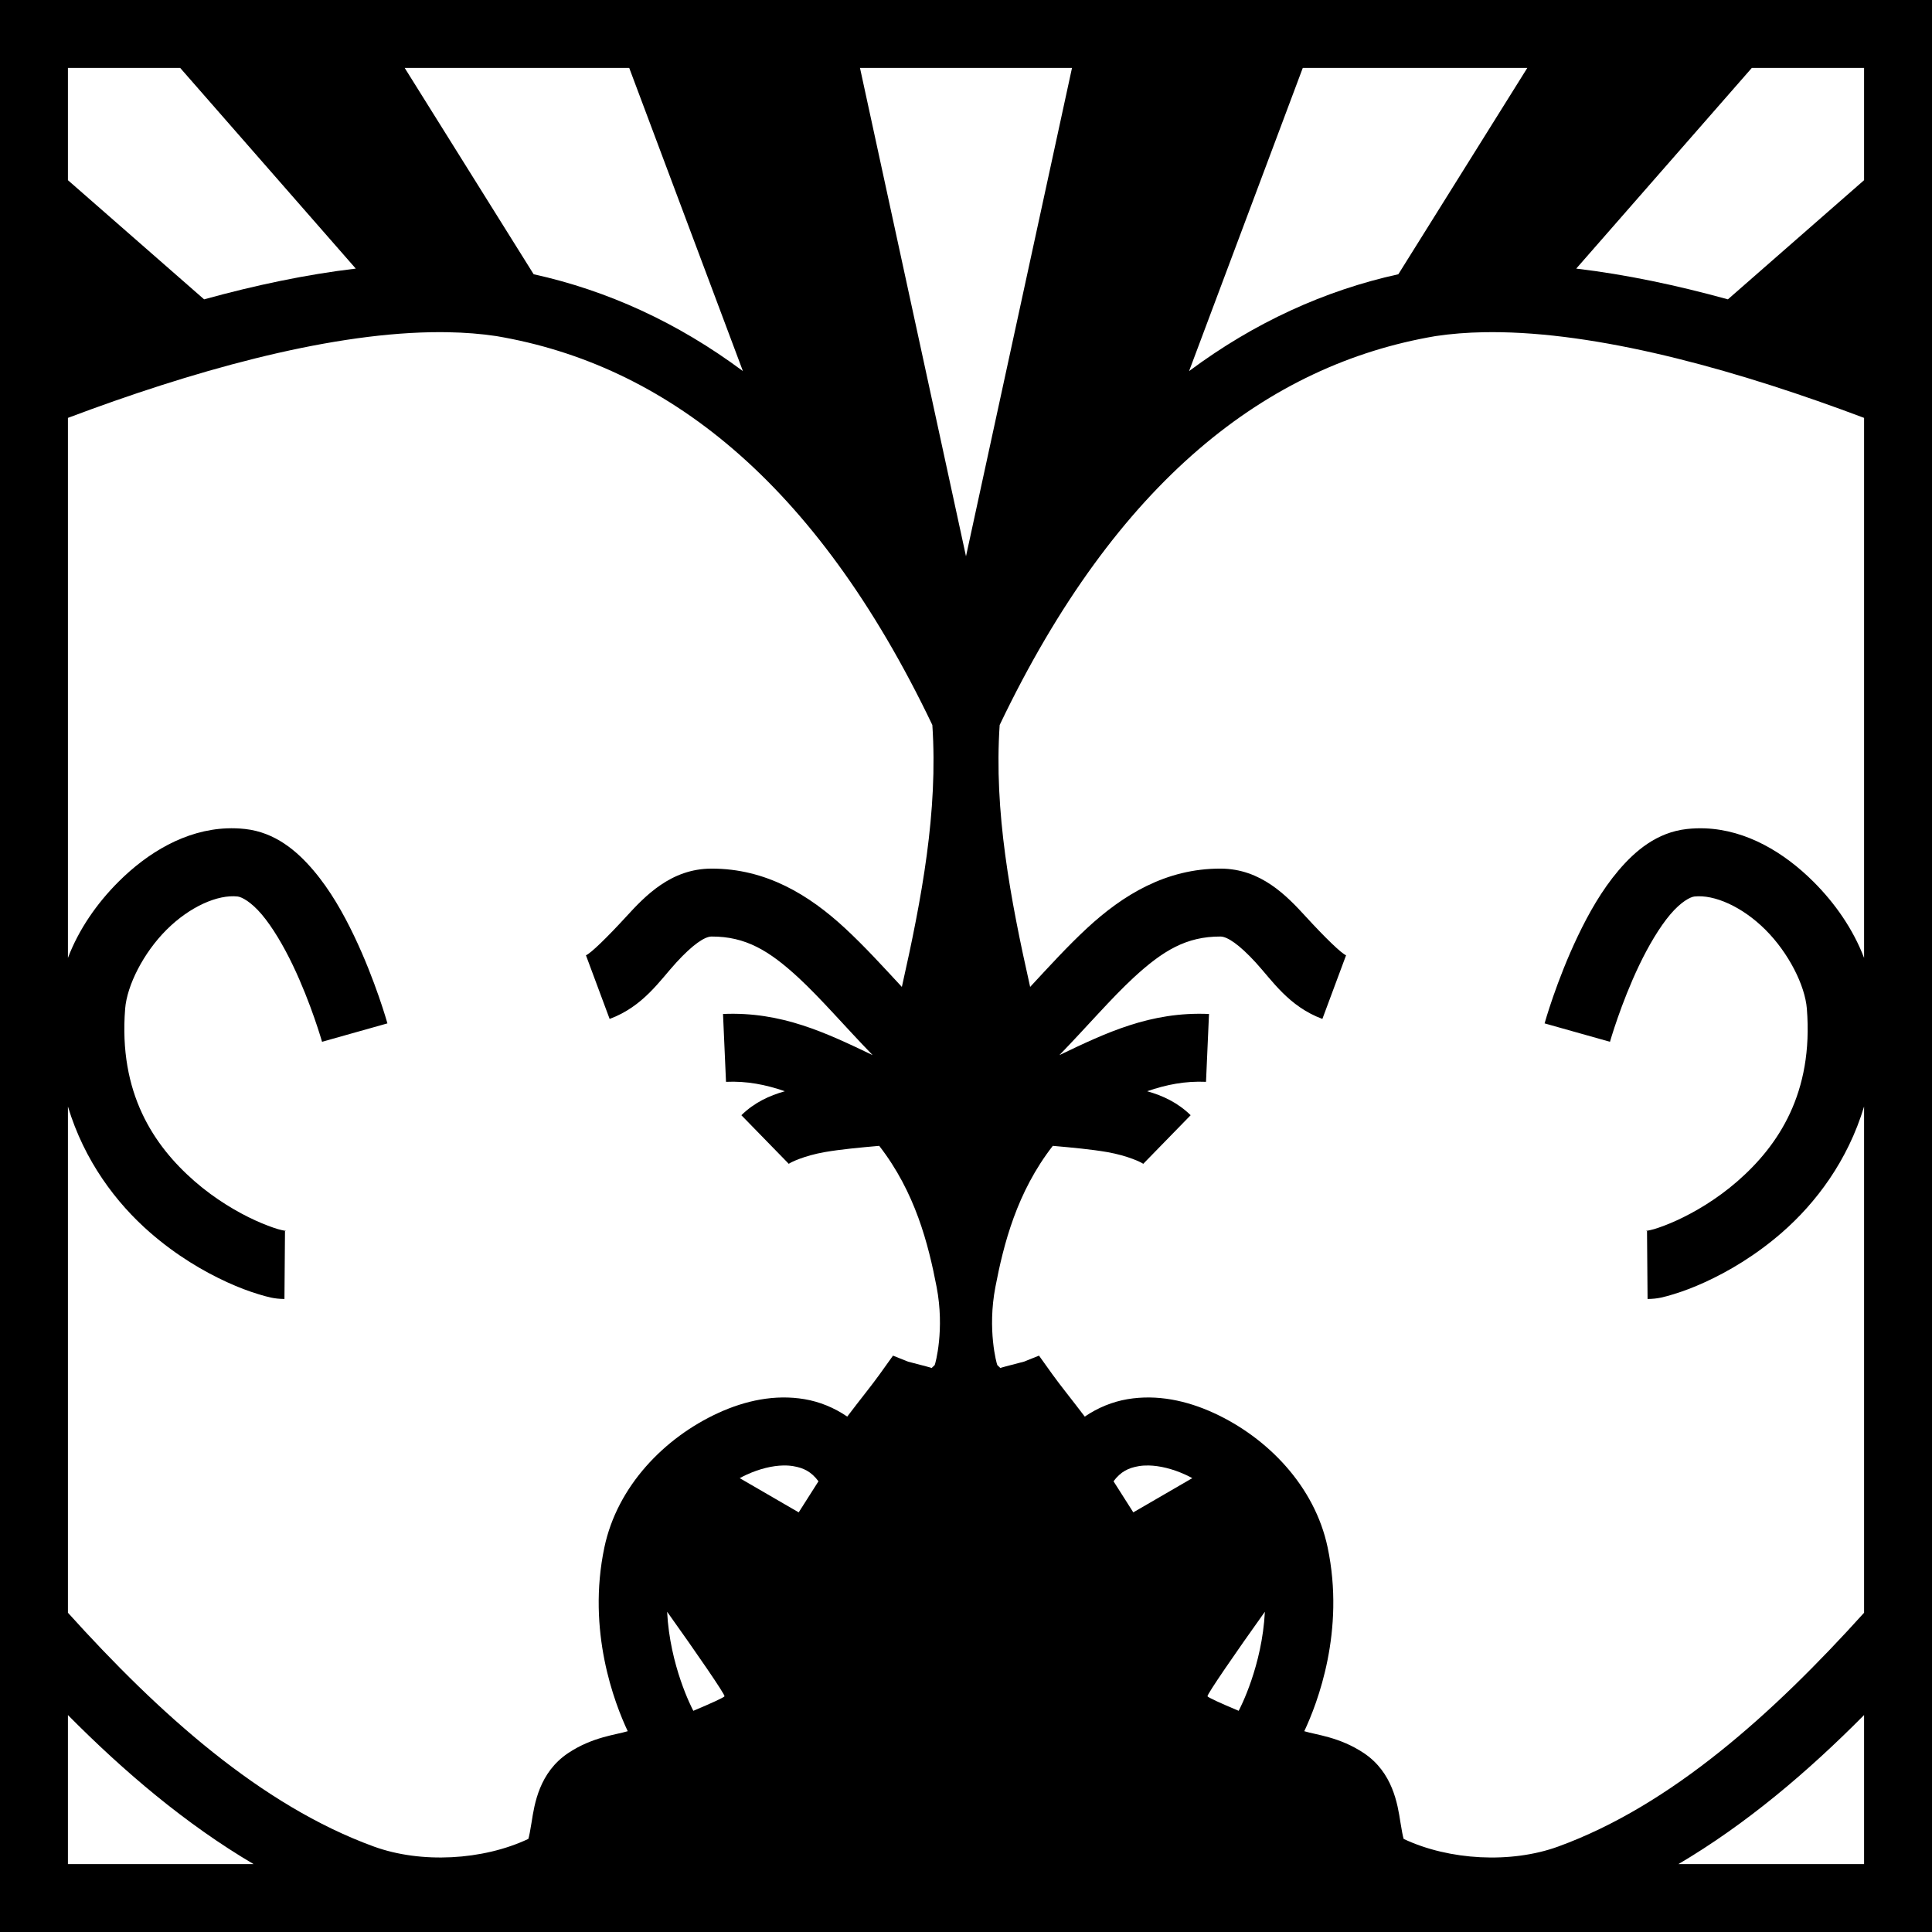
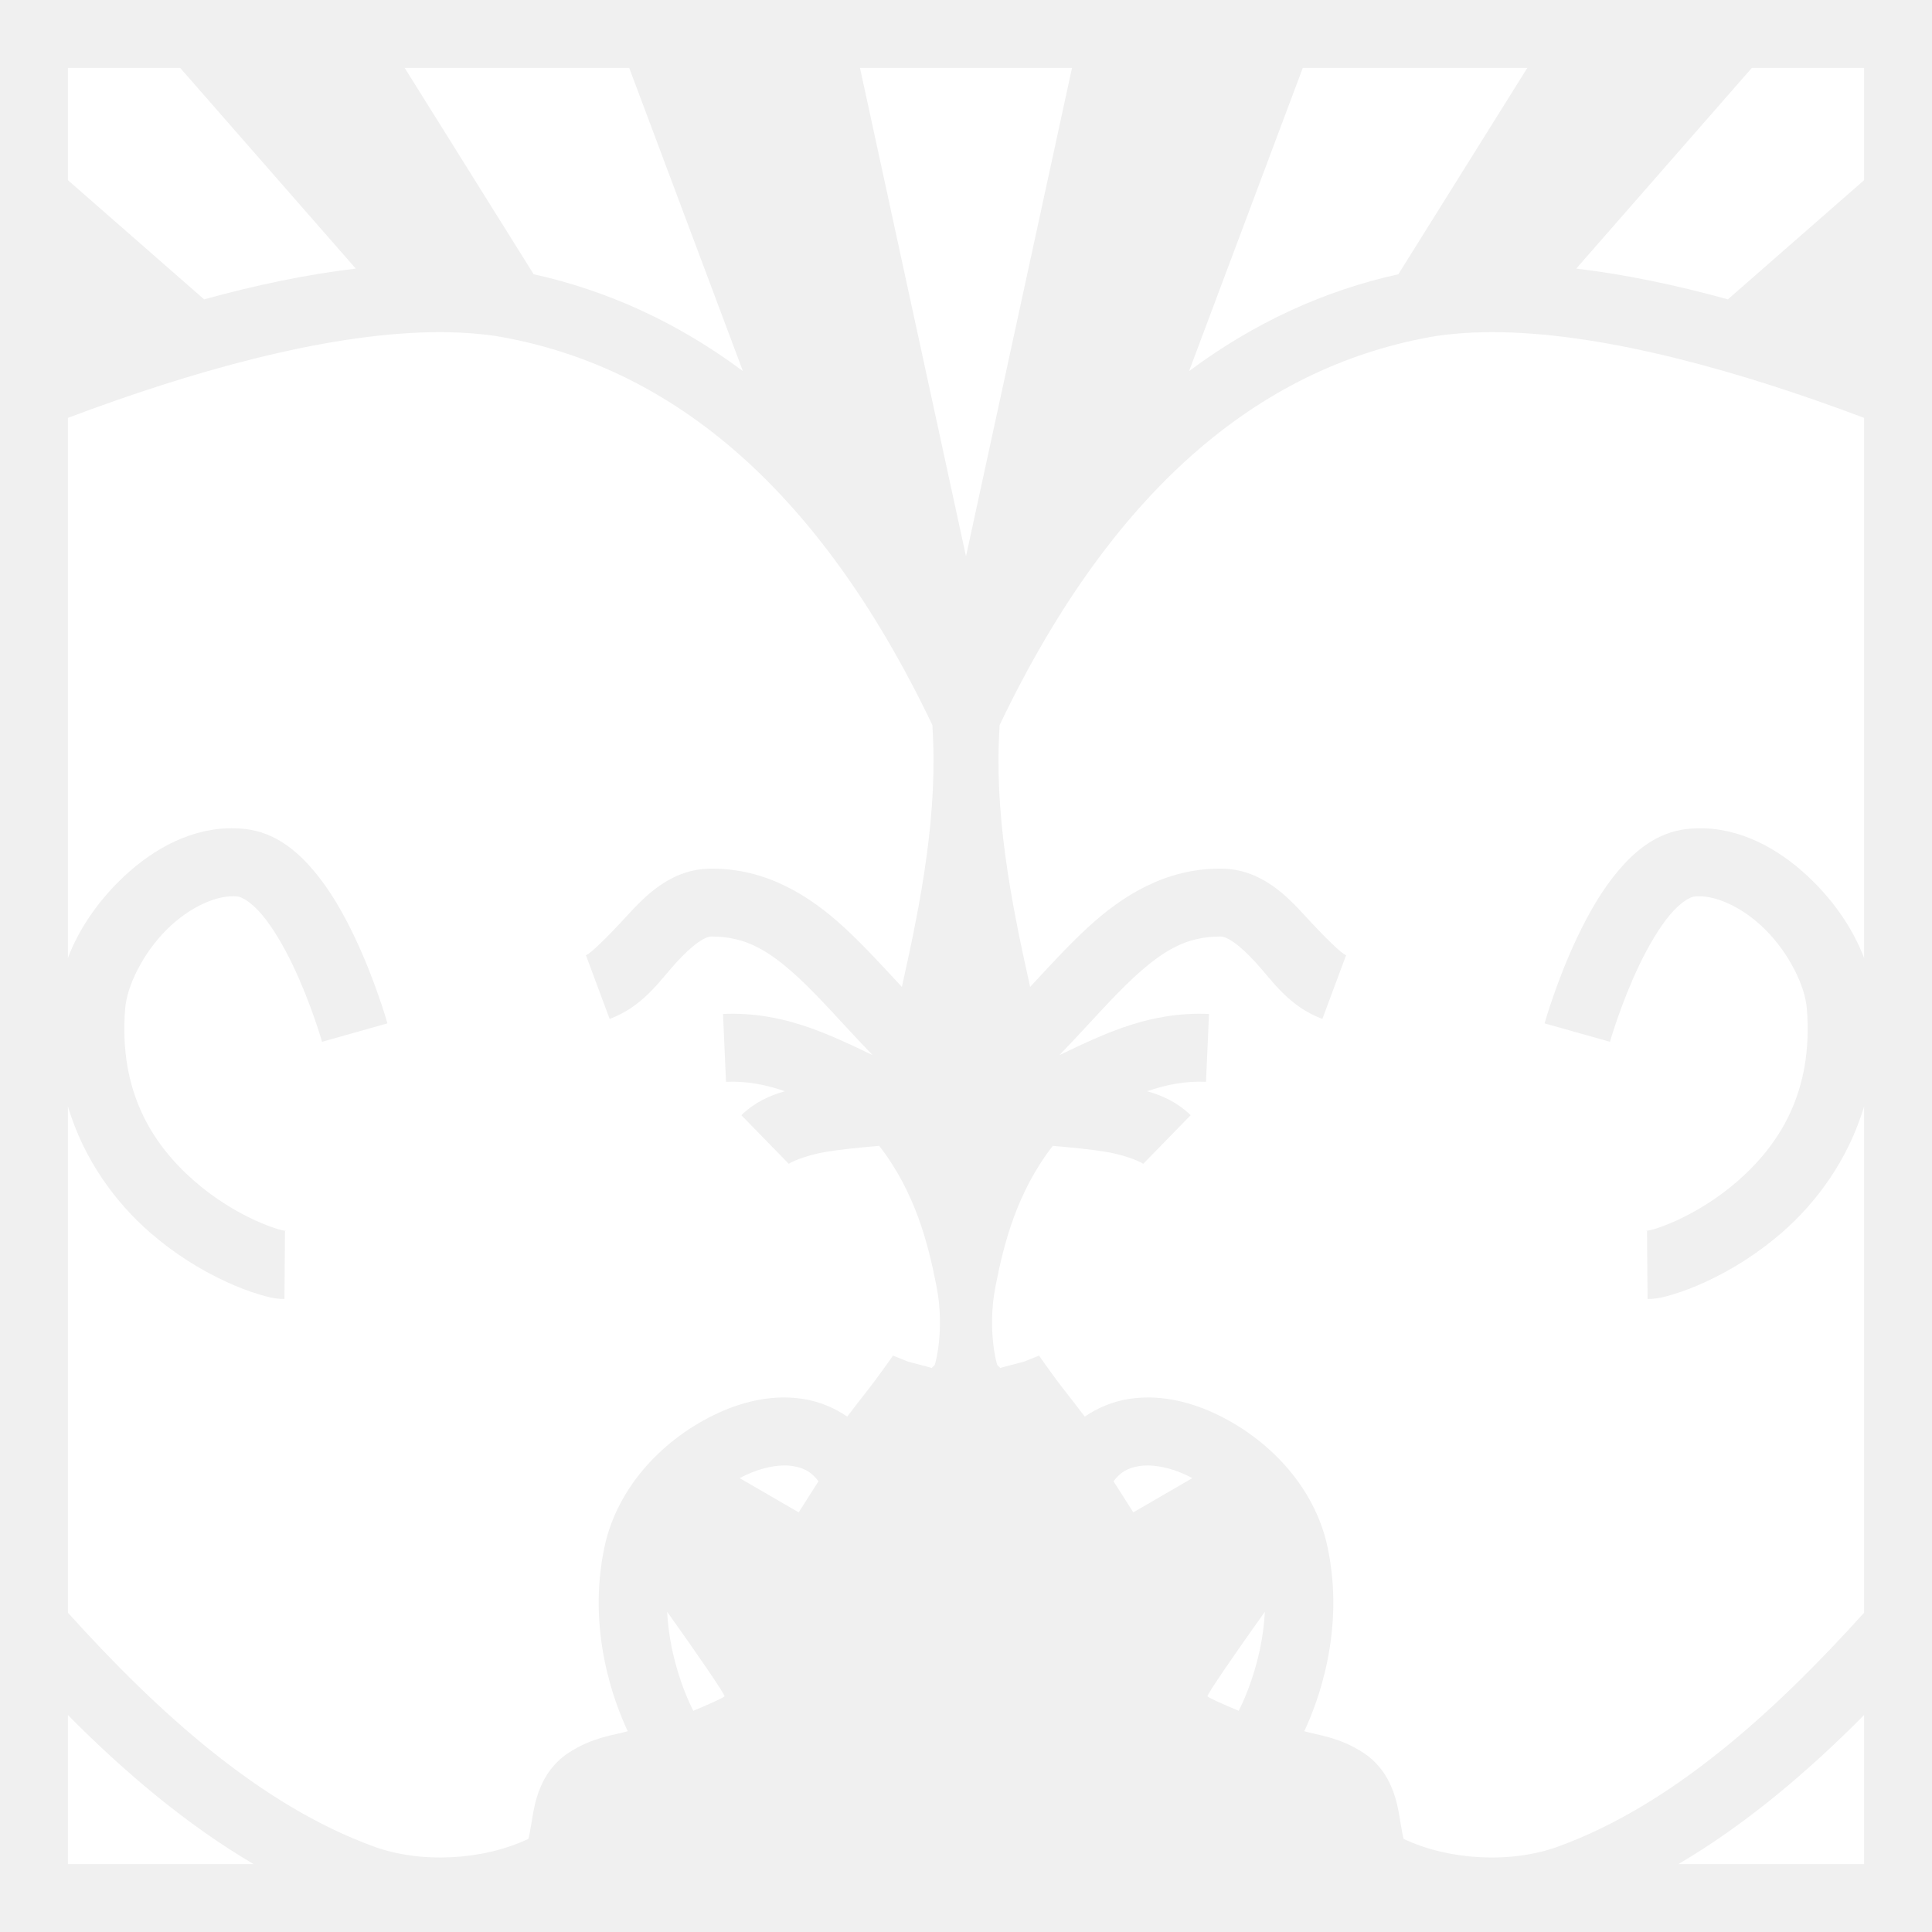
- <svg xmlns="http://www.w3.org/2000/svg" style="height: 512px; width: 512px;" viewBox="0 0 512 512" width="512" height="512">
-   <path d="M0 0h512v512H0z" fill="#000" fill-opacity="1" />
+ <svg xmlns="http://www.w3.org/2000/svg" style="height: 512px; width: 512px;" viewBox="0 0 512 512">
  <g class="" style="" transform="translate(0,0)">
-     <path d="M18 18v29.75l36.09 31.578c13.506-3.722 27.044-6.596 40.193-8.146L47.75 18zm89.25 0l34.172 54.676c19.488 4.303 38.114 12.753 55.457 25.668L166.75 18zm120.656 0l28.092 129.424S278.068 45.746 284.092 18zm117.344 0l-30.13 80.344c17.344-12.915 35.97-21.365 55.458-25.668L404.75 18zm119 0l-46.533 53.182c13.15 1.55 26.687 4.424 40.193 8.146L494 47.75V18zM118.736 88.04c-1.488-.026-2.997-.025-4.525.003-28.57.524-63.666 10.44-96.21 22.7v143.114c2.86-7.516 7.632-14.432 13.44-20.22 7.7-7.675 17.647-13.693 28.706-14.117.79-.03 1.586-.032 2.387-.004.8.028 1.607.086 2.418.175 7.908.875 13.682 5.74 18.136 10.994 4.454 5.252 7.902 11.385 10.74 17.312 5.676 11.853 8.844 23.21 8.844 23.21l-17.326 4.878s-2.89-10.16-7.754-20.315c-2.432-5.078-5.373-10.072-8.233-13.444-2.86-3.372-5.325-4.627-6.382-4.744-5.24-.58-12.662 2.66-18.83 8.805-6.165 6.145-10.49 14.778-10.98 20.923-1.776 22.332 7.533 36.257 18.413 45.745 5.44 4.743 11.306 8.183 16.06 10.357 2.375 1.087 4.48 1.858 6.012 2.32 1.534.462 2.868.52 1.875.512l-.146 18c-2.76-.022-4.48-.542-6.92-1.277-2.44-.736-5.233-1.78-8.308-3.186-6.148-2.81-13.41-7.06-20.402-13.16-8.955-7.808-17.41-18.972-21.75-33.386V427.39c24.102 26.71 51.126 51.064 81.078 61.965 12.463 4.536 28.87 3.676 40.942-2.03.215-.717.515-2.225.86-4.427.74-4.75 2.008-13.206 9.718-18.332 6.447-4.286 12.678-4.82 15.756-5.78-3.493-7.43-10.868-26.54-6.184-48.735 3.417-16.19 15.896-29.056 30.18-35.605 7.14-3.274 14.995-4.98 22.87-3.648 3.937.667 7.822 2.23 11.307 4.615 3.25-4.3 6.502-8.302 8.506-11.1l3.62-5.054 4.005 1.594c4.42 1.172 6.194 1.58 6.215 1.703.18-.15.412-.382.828-.793.182-.354 2.685-9.4.513-20.692-2.187-11.373-5.665-25.125-15.215-37.41-5.235.462-10.274.937-14.357 1.643-5.597.966-9.288 2.814-9.607 3.125l-12.566-12.887c3.454-3.367 7.37-5.176 11.527-6.354-5.143-1.766-10.087-2.734-15.598-2.49l-.792-17.983c15.547-.686 27.433 5.062 39.65 10.902-7.522-7.768-13.75-15.06-19.606-20.476-7.838-7.25-14.08-10.976-23.085-10.95-1.806.007-4.95 2.097-9.334 6.88-4.386 4.784-8.75 11.637-17.673 14.957l-6.278-16.87c1.232-.46 5.672-4.788 10.68-10.25 5.006-5.463 11.842-12.683 22.548-12.716 14.558-.043 26.002 7.077 35.36 15.732 5.22 4.825 10.085 10.18 15.134 15.62 5.293-23.545 9.614-46.54 8.076-69.415-31.038-64.935-71.1-95.532-115.53-103.06-4.063-.613-8.346-.945-12.812-1.026zm274.528 0c-4.466.082-8.75.414-12.813 1.026-44.428 7.53-84.49 38.126-115.528 103.06-1.538 22.876 2.783 45.87 8.076 69.417 5.05-5.44 9.915-10.796 15.133-15.62 9.36-8.656 20.804-15.776 35.362-15.732 10.706.034 17.542 7.254 22.55 12.716 5.006 5.463 9.446 9.79 10.68 10.25l-6.28 16.87c-8.92-3.32-13.286-10.172-17.67-14.956-4.385-4.783-7.53-6.873-9.334-6.88-9.006-.026-15.248 3.7-23.086 10.95-5.856 5.414-12.084 12.707-19.606 20.475 12.217-5.84 24.103-11.588 39.65-10.902l-.792 17.982c-5.51-.243-10.455.725-15.598 2.49 4.157 1.18 8.073 2.988 11.527 6.356l-12.566 12.888c-.32-.31-4.01-2.158-9.608-3.125-4.084-.705-9.123-1.18-14.358-1.643-9.55 12.285-13.028 26.037-15.215 37.41-2.172 11.293.33 20.338.512 20.692.415.41.646.642.827.793.02-.122 1.794-.53 6.215-1.703l4.006-1.594 3.62 5.053c2.003 2.8 5.255 6.802 8.505 11.102 3.485-2.384 7.37-3.948 11.308-4.615 7.875-1.333 15.73.374 22.87 3.648 14.284 6.55 26.763 19.415 30.18 35.606 4.684 22.195-2.69 41.306-6.184 48.735 3.078.96 9.31 1.495 15.756 5.78 7.71 5.127 8.978 13.582 9.72 18.333.343 2.202.643 3.71.858 4.428 12.073 5.705 28.48 6.565 40.942 2.03 29.952-10.902 56.976-35.257 81.078-61.965V293.235c-4.34 14.414-12.795 25.578-21.75 33.387-6.993 6.1-14.254 10.35-20.402 13.16-3.075 1.407-5.867 2.45-8.307 3.187-2.44.735-4.16 1.255-6.92 1.277l-.145-18c-.993.008.34-.05 1.875-.512 1.533-.462 3.637-1.233 6.013-2.32 4.753-2.174 10.62-5.613 16.06-10.357 10.88-9.488 20.188-23.413 18.41-45.744-.488-6.145-4.813-14.778-10.98-20.923-6.166-6.146-13.59-9.384-18.828-8.805-1.057.117-3.523 1.372-6.382 4.744-2.86 3.372-5.8 8.366-8.233 13.444-4.863 10.155-7.754 20.314-7.754 20.314l-17.326-4.88s3.168-11.355 8.844-23.208c2.838-5.927 6.286-12.06 10.74-17.312 4.454-5.253 10.228-10.12 18.135-10.993.81-.088 1.616-.146 2.417-.174.8-.03 1.597-.027 2.387.004 11.06.424 21.006 6.443 28.707 14.117 5.808 5.788 10.58 12.705 13.44 20.22V110.743c-32.544-12.26-67.64-22.175-96.21-22.7-1.53-.027-3.038-.028-4.526 0zM207.568 388.366c-2.844.06-6.23.844-9.716 2.442-.61.28-1.218.587-1.823.914l15.636 9.07s2.62-4.082 5.238-8.237c-1.925-2.575-3.95-3.546-6.69-4.01-.81-.137-1.698-.198-2.646-.178zm96.864 0c-.948-.02-1.836.04-2.647.178-2.738.464-4.764 1.435-6.69 4.01 2.62 4.155 5.24 8.238 5.24 8.238l15.636-9.07c-.604-.326-1.212-.634-1.822-.913-3.485-1.598-6.872-2.382-9.716-2.442zM176.795 427.13c.727 14.314 6.52 25.452 6.945 26.253 4.71-1.988 8.2-3.552 8.26-3.867.104-.54-7.425-11.492-15.205-22.387zm158.41 0c-7.78 10.894-15.31 21.847-15.205 22.386.06.315 3.55 1.88 8.26 3.867.425-.8 6.218-11.94 6.945-26.254zM18 454.503V494h49.19C49.272 483.442 32.927 469.57 18 454.504zm476 0c-14.928 15.066-31.273 28.938-49.19 39.496H494z" fill="#fff" fill-opacity="1" />
+     <path d="M18 18v29.75l36.09 31.578c13.506-3.722 27.044-6.596 40.193-8.146L47.75 18zm89.25 0 34.172 54.676c19.488 4.303 38.114 12.753 55.457 25.668L166.75 18zm120.656 0 28.092 129.424S278.068 45.746 284.092 18zm117.344 0-30.13 80.344c17.344-12.915 35.97-21.365 55.458-25.668L404.75 18zm119 0-46.533 53.182c13.15 1.55 26.687 4.424 40.193 8.146L494 47.75V18zM118.736 88.04a126.46 126.46 0 0 0-4.525.003c-28.57.524-63.666 10.44-96.21 22.7v143.114c2.86-7.516 7.632-14.432 13.44-20.22 7.7-7.675 17.647-13.693 28.706-14.117a32.746 32.746 0 0 1 4.805.171c7.908.875 13.682 5.74 18.136 10.994 4.454 5.252 7.902 11.385 10.74 17.312 5.676 11.853 8.844 23.21 8.844 23.21l-17.326 4.878s-2.89-10.16-7.754-20.315c-2.432-5.078-5.373-10.072-8.233-13.444-2.86-3.372-5.325-4.627-6.382-4.744-5.24-.58-12.662 2.66-18.83 8.805-6.165 6.145-10.49 14.778-10.98 20.923-1.776 22.332 7.533 36.257 18.413 45.745 5.44 4.743 11.306 8.183 16.06 10.357 2.375 1.087 4.48 1.858 6.012 2.32 1.534.462 2.868.52 1.875.512l-.146 18c-2.76-.022-4.48-.542-6.92-1.277-2.44-.736-5.233-1.78-8.308-3.186a85.089 85.089 0 0 1-20.402-13.16c-8.955-7.808-17.41-18.972-21.75-33.386V427.39c24.102 26.71 51.126 51.064 81.078 61.965 12.463 4.536 28.87 3.676 40.942-2.03.215-.717.515-2.225.86-4.427.74-4.75 2.008-13.206 9.718-18.332 6.447-4.286 12.678-4.82 15.756-5.78-3.493-7.43-10.868-26.54-6.184-48.735 3.417-16.19 15.896-29.056 30.18-35.605 7.14-3.274 14.995-4.98 22.87-3.648 3.937.667 7.822 2.23 11.307 4.615 3.25-4.3 6.502-8.302 8.506-11.1l3.62-5.054 4.005 1.594c4.42 1.172 6.194 1.58 6.215 1.703.18-.15.412-.382.828-.793.182-.354 2.685-9.4.513-20.692-2.187-11.373-5.665-25.125-15.215-37.41-5.235.462-10.274.937-14.357 1.643-5.597.966-9.288 2.814-9.607 3.125l-12.566-12.887c3.454-3.367 7.37-5.176 11.527-6.354-5.143-1.766-10.087-2.734-15.598-2.49l-.792-17.983c15.547-.686 27.433 5.062 39.65 10.902-7.522-7.768-13.75-15.06-19.606-20.476-7.838-7.25-14.08-10.976-23.085-10.95-1.806.007-4.95 2.097-9.334 6.88-4.386 4.784-8.75 11.637-17.673 14.957l-6.278-16.87c1.232-.46 5.672-4.788 10.68-10.25 5.006-5.463 11.842-12.683 22.548-12.716 14.558-.043 26.002 7.077 35.36 15.732 5.22 4.825 10.085 10.18 15.134 15.62 5.293-23.545 9.614-46.54 8.076-69.415-31.038-64.935-71.1-95.532-115.53-103.06-4.063-.613-8.346-.945-12.812-1.026zm274.528 0c-4.466.082-8.75.414-12.813 1.026-44.428 7.53-84.49 38.126-115.528 103.06-1.538 22.876 2.783 45.87 8.076 69.417 5.05-5.44 9.915-10.796 15.133-15.62 9.36-8.656 20.804-15.776 35.362-15.732 10.706.034 17.542 7.254 22.55 12.716 5.006 5.463 9.446 9.79 10.68 10.25l-6.28 16.87c-8.92-3.32-13.286-10.172-17.67-14.956-4.385-4.783-7.53-6.873-9.334-6.88-9.006-.026-15.248 3.7-23.086 10.95-5.856 5.414-12.084 12.707-19.606 20.475 12.217-5.84 24.103-11.588 39.65-10.902l-.792 17.982c-5.51-.243-10.455.725-15.598 2.49 4.157 1.18 8.073 2.988 11.527 6.356l-12.566 12.888c-.32-.31-4.01-2.158-9.608-3.125-4.084-.705-9.123-1.18-14.358-1.643-9.55 12.285-13.028 26.037-15.215 37.41-2.172 11.293.33 20.338.512 20.692.415.41.646.642.827.793.02-.122 1.794-.53 6.215-1.703l4.006-1.594 3.62 5.053c2.003 2.8 5.255 6.802 8.505 11.102 3.485-2.384 7.37-3.948 11.308-4.615 7.875-1.333 15.73.374 22.87 3.648 14.284 6.55 26.763 19.415 30.18 35.606 4.684 22.195-2.69 41.306-6.184 48.735 3.078.96 9.31 1.495 15.756 5.78 7.71 5.127 8.978 13.582 9.72 18.333.343 2.202.643 3.71.858 4.428 12.073 5.705 28.48 6.565 40.942 2.03 29.952-10.902 56.976-35.257 81.078-61.965v-134.16c-4.34 14.414-12.795 25.578-21.75 33.387a85.108 85.108 0 0 1-20.402 13.16c-3.075 1.407-5.867 2.45-8.307 3.187-2.44.735-4.16 1.255-6.92 1.277l-.145-18c-.993.008.34-.05 1.875-.512 1.533-.462 3.637-1.233 6.013-2.32 4.753-2.174 10.62-5.613 16.06-10.357 10.88-9.488 20.188-23.413 18.41-45.744-.488-6.145-4.813-14.778-10.98-20.923-6.166-6.146-13.59-9.384-18.828-8.805-1.057.117-3.523 1.372-6.382 4.744-2.86 3.372-5.8 8.366-8.233 13.444-4.863 10.155-7.754 20.314-7.754 20.314l-17.326-4.88s3.168-11.355 8.844-23.208c2.838-5.927 6.286-12.06 10.74-17.312 4.454-5.253 10.228-10.12 18.135-10.993a33.075 33.075 0 0 1 4.804-.17c11.06.424 21.006 6.443 28.707 14.117 5.808 5.788 10.58 12.705 13.44 20.22V110.743c-32.544-12.26-67.64-22.175-96.21-22.7-1.53-.027-3.038-.028-4.526 0zM207.568 388.366c-2.844.06-6.23.844-9.716 2.442-.61.28-1.218.587-1.823.914l15.636 9.07s2.62-4.082 5.238-8.237c-1.925-2.575-3.95-3.546-6.69-4.01a14.143 14.143 0 0 0-2.646-.178zm96.864 0c-.948-.02-1.836.04-2.647.178-2.738.464-4.764 1.435-6.69 4.01 2.62 4.155 5.24 8.238 5.24 8.238l15.636-9.07a30.973 30.973 0 0 0-1.822-.913c-3.485-1.598-6.872-2.382-9.716-2.442zM176.795 427.13c.727 14.314 6.52 25.452 6.945 26.253 4.71-1.988 8.2-3.552 8.26-3.867.104-.54-7.425-11.492-15.205-22.387zm158.41 0c-7.78 10.894-15.31 21.847-15.205 22.386.06.315 3.55 1.88 8.26 3.867.425-.8 6.218-11.94 6.945-26.254zM18 454.503V494h49.19C49.272 483.442 32.927 469.57 18 454.504zm476 0c-14.928 15.066-31.273 28.938-49.19 39.496H494z" fill="#fff" fill-opacity="1" />
  </g>
</svg>
